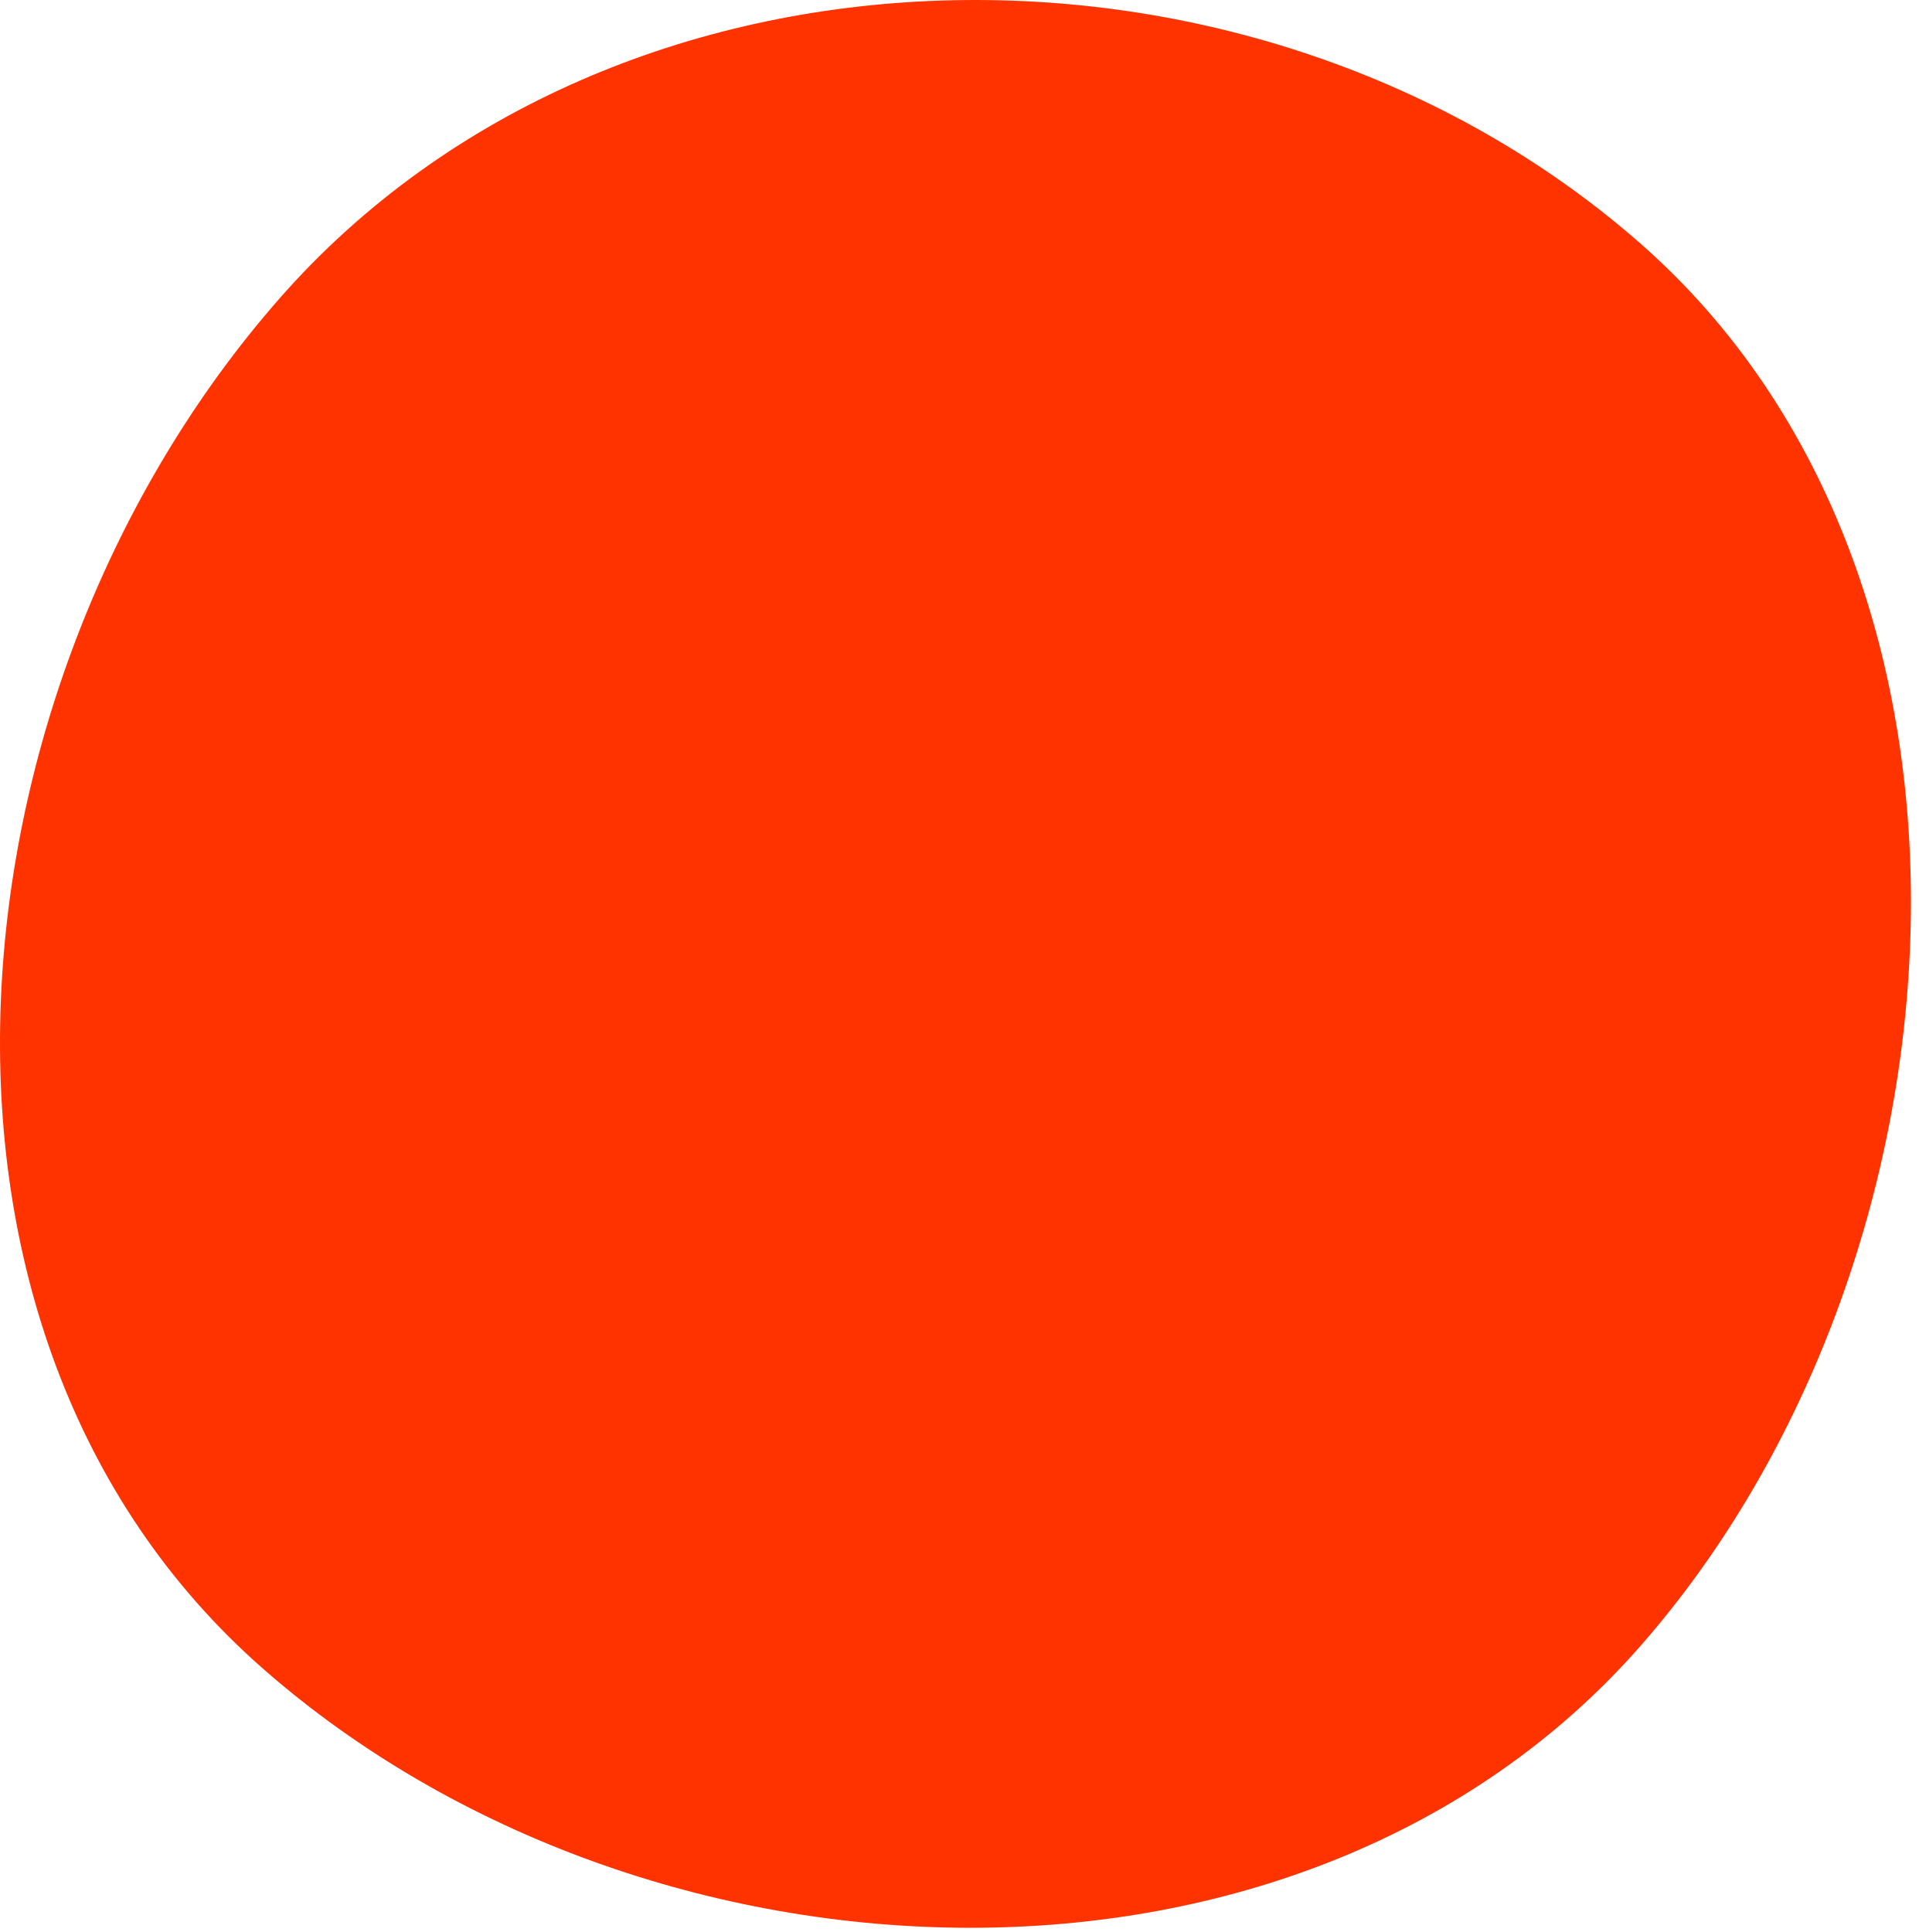
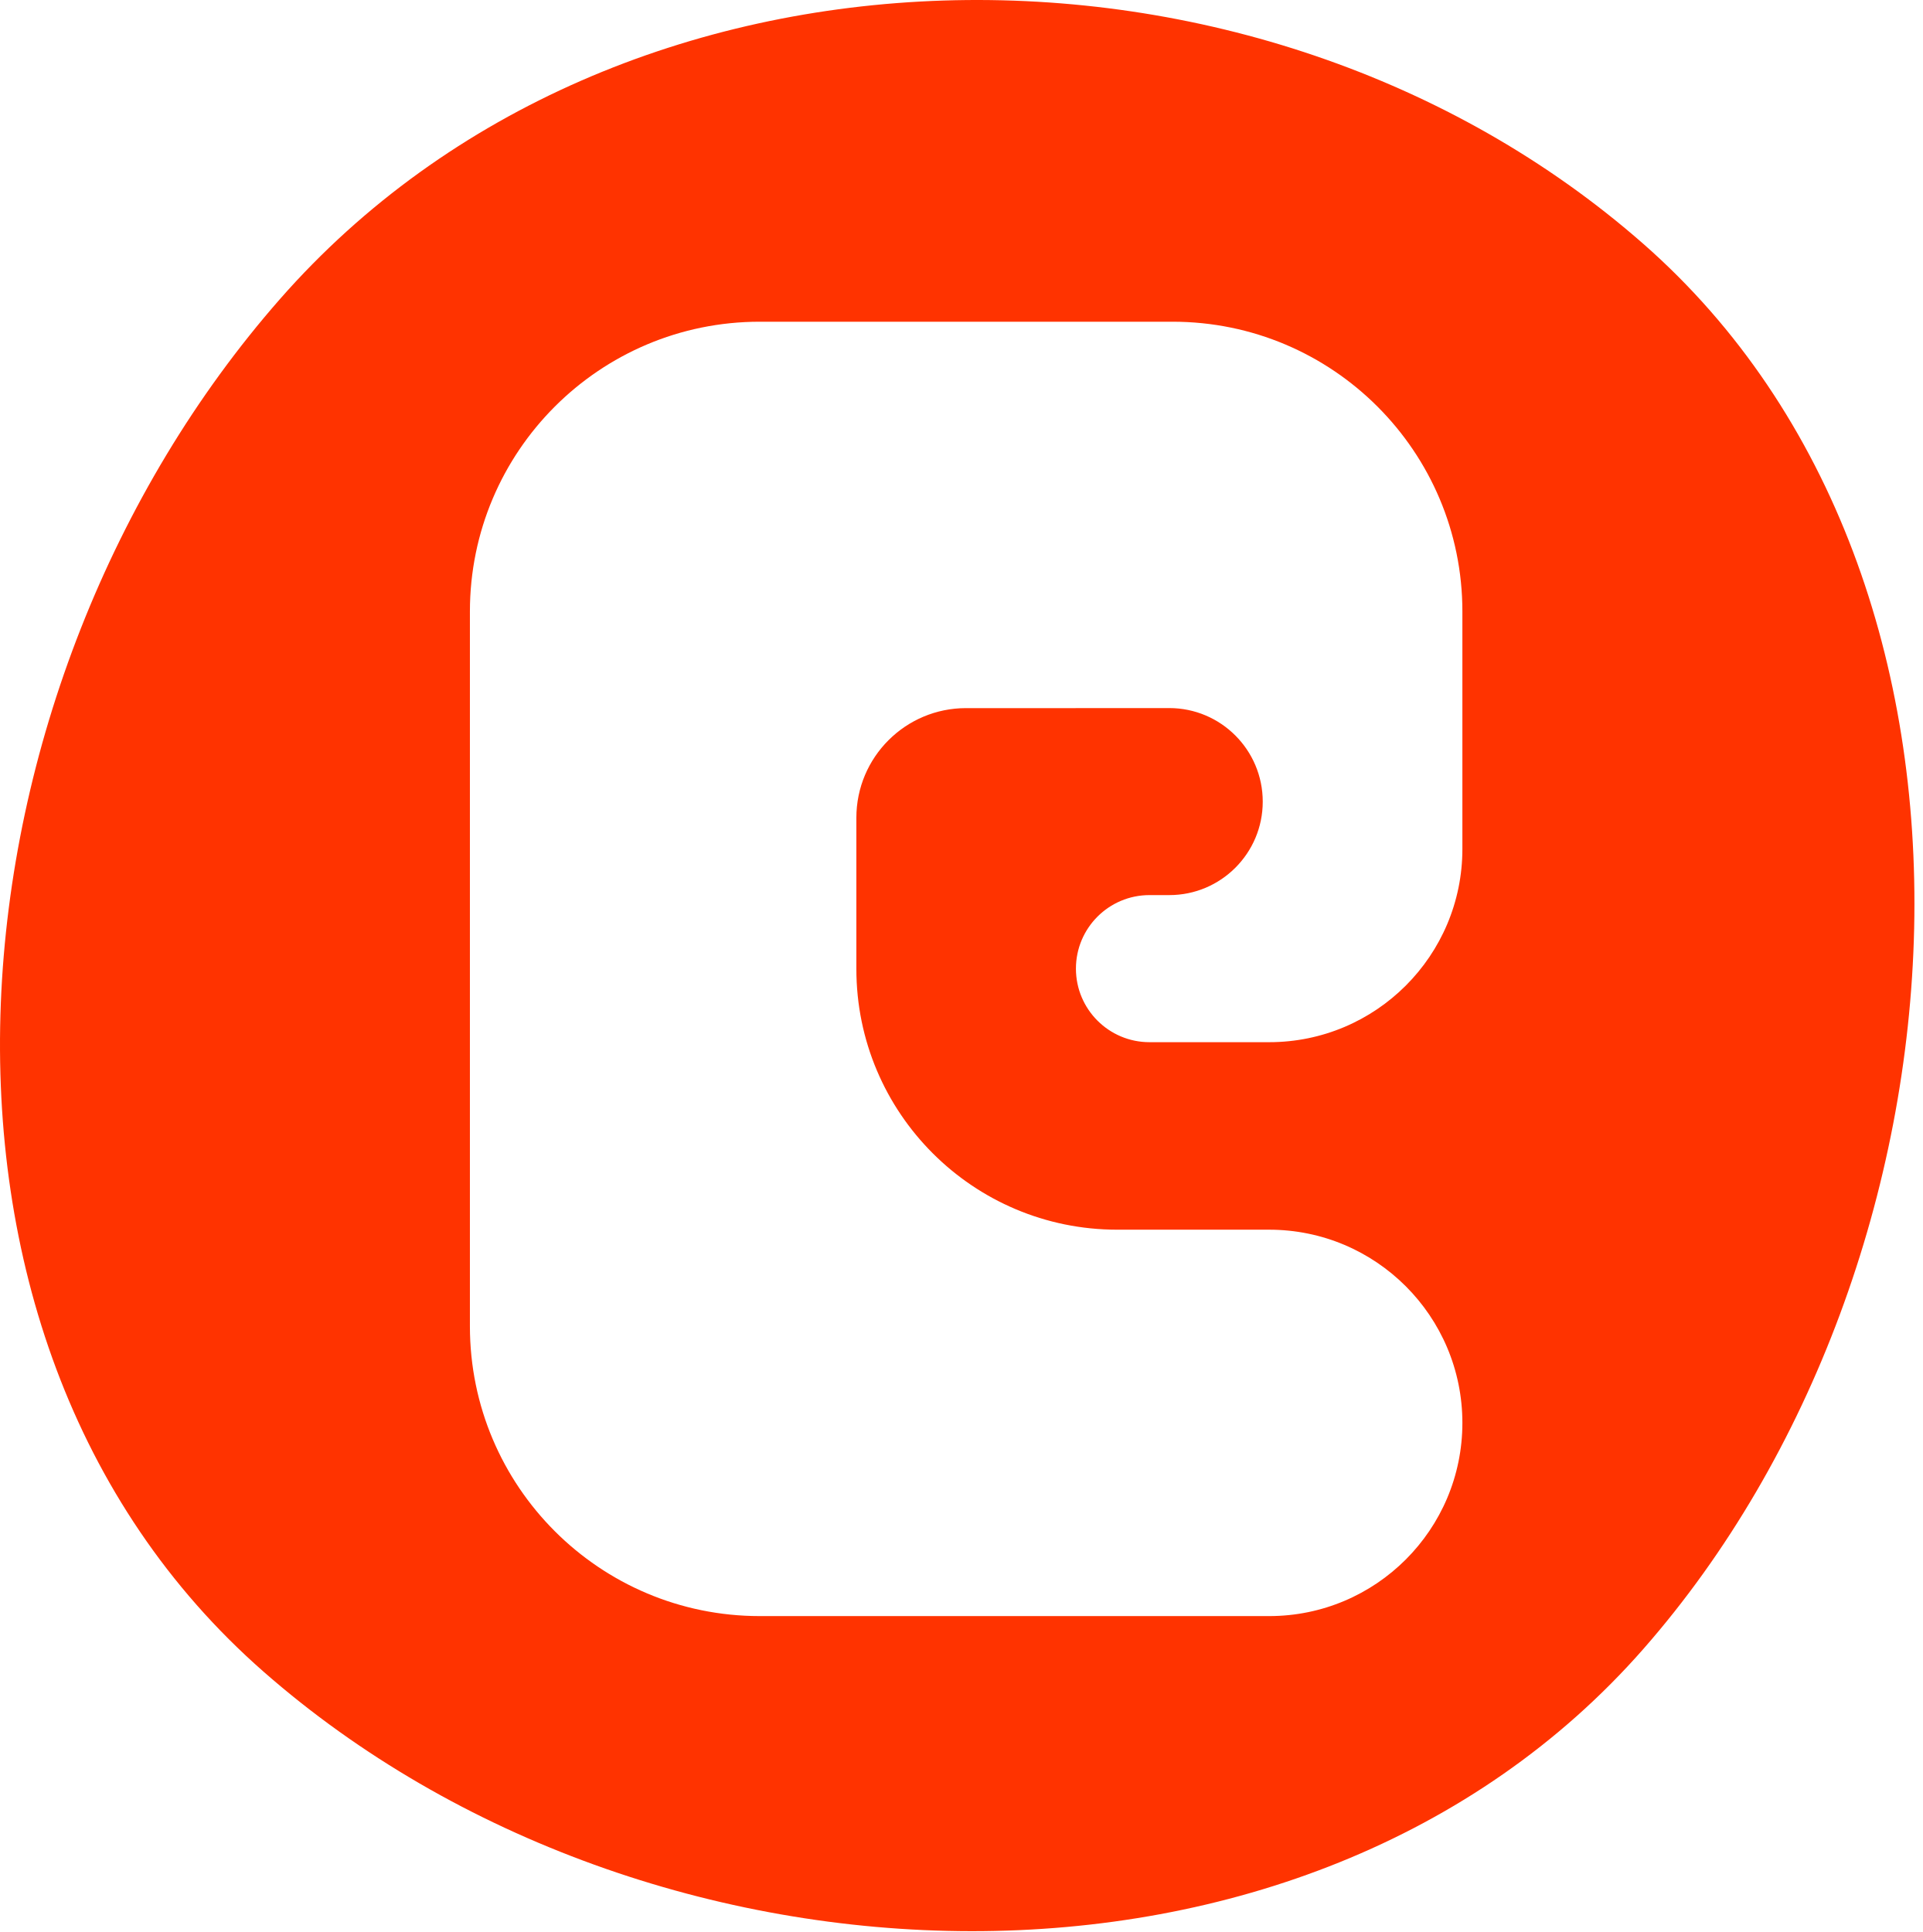
- <svg xmlns="http://www.w3.org/2000/svg" width="141" height="142" viewBox="0 0 141 142" fill="none">
-   <path d="M120.532 17.873C148.769 42.634 145.323 92.739 120.563 120.976C95.803 149.213 47.577 147.417 19.34 122.656C-8.897 97.896 -4.232 50.19 20.529 21.953C45.289 -6.284 92.295 -6.887 120.532 17.873Z" fill="#FF3300" />
+ <svg xmlns="http://www.w3.org/2000/svg" width="199" height="200" viewBox="0 0 199 200" fill="none">
+   <path d="M28.965 30.974C63.9 -8.866 130.221 -9.718 170.062 25.217C209.902 60.152 205.042 130.848 170.106 170.689C135.171 210.529 67.128 207.994 27.287 173.059C-12.553 138.124 -5.97 70.814 28.965 30.974ZM78.638 33.304C62.069 33.304 48.638 46.736 48.638 63.304V137.297C48.638 153.866 62.069 167.297 78.638 167.297H131.364C142.41 167.297 151.364 158.343 151.364 147.297C151.364 136.251 142.41 127.297 131.364 127.297H115.635C100.725 127.297 88.638 115.211 88.638 100.301V84.655C88.638 78.386 93.72 73.304 99.988 73.304H111.337L111.342 73.299H121.02C126.366 73.299 130.7 77.64 130.7 82.987C130.7 88.326 126.372 92.66 121.032 92.66H118.978C114.773 92.66 111.364 96.069 111.364 100.274C111.364 104.478 114.773 107.887 118.978 107.887H131.364C142.41 107.887 151.364 98.933 151.364 87.887V63.304C151.364 46.736 137.933 33.304 121.364 33.304H78.638Z" fill-rule="evenodd" clip-rule="evenodd" fill="#FF3300" />
</svg>
